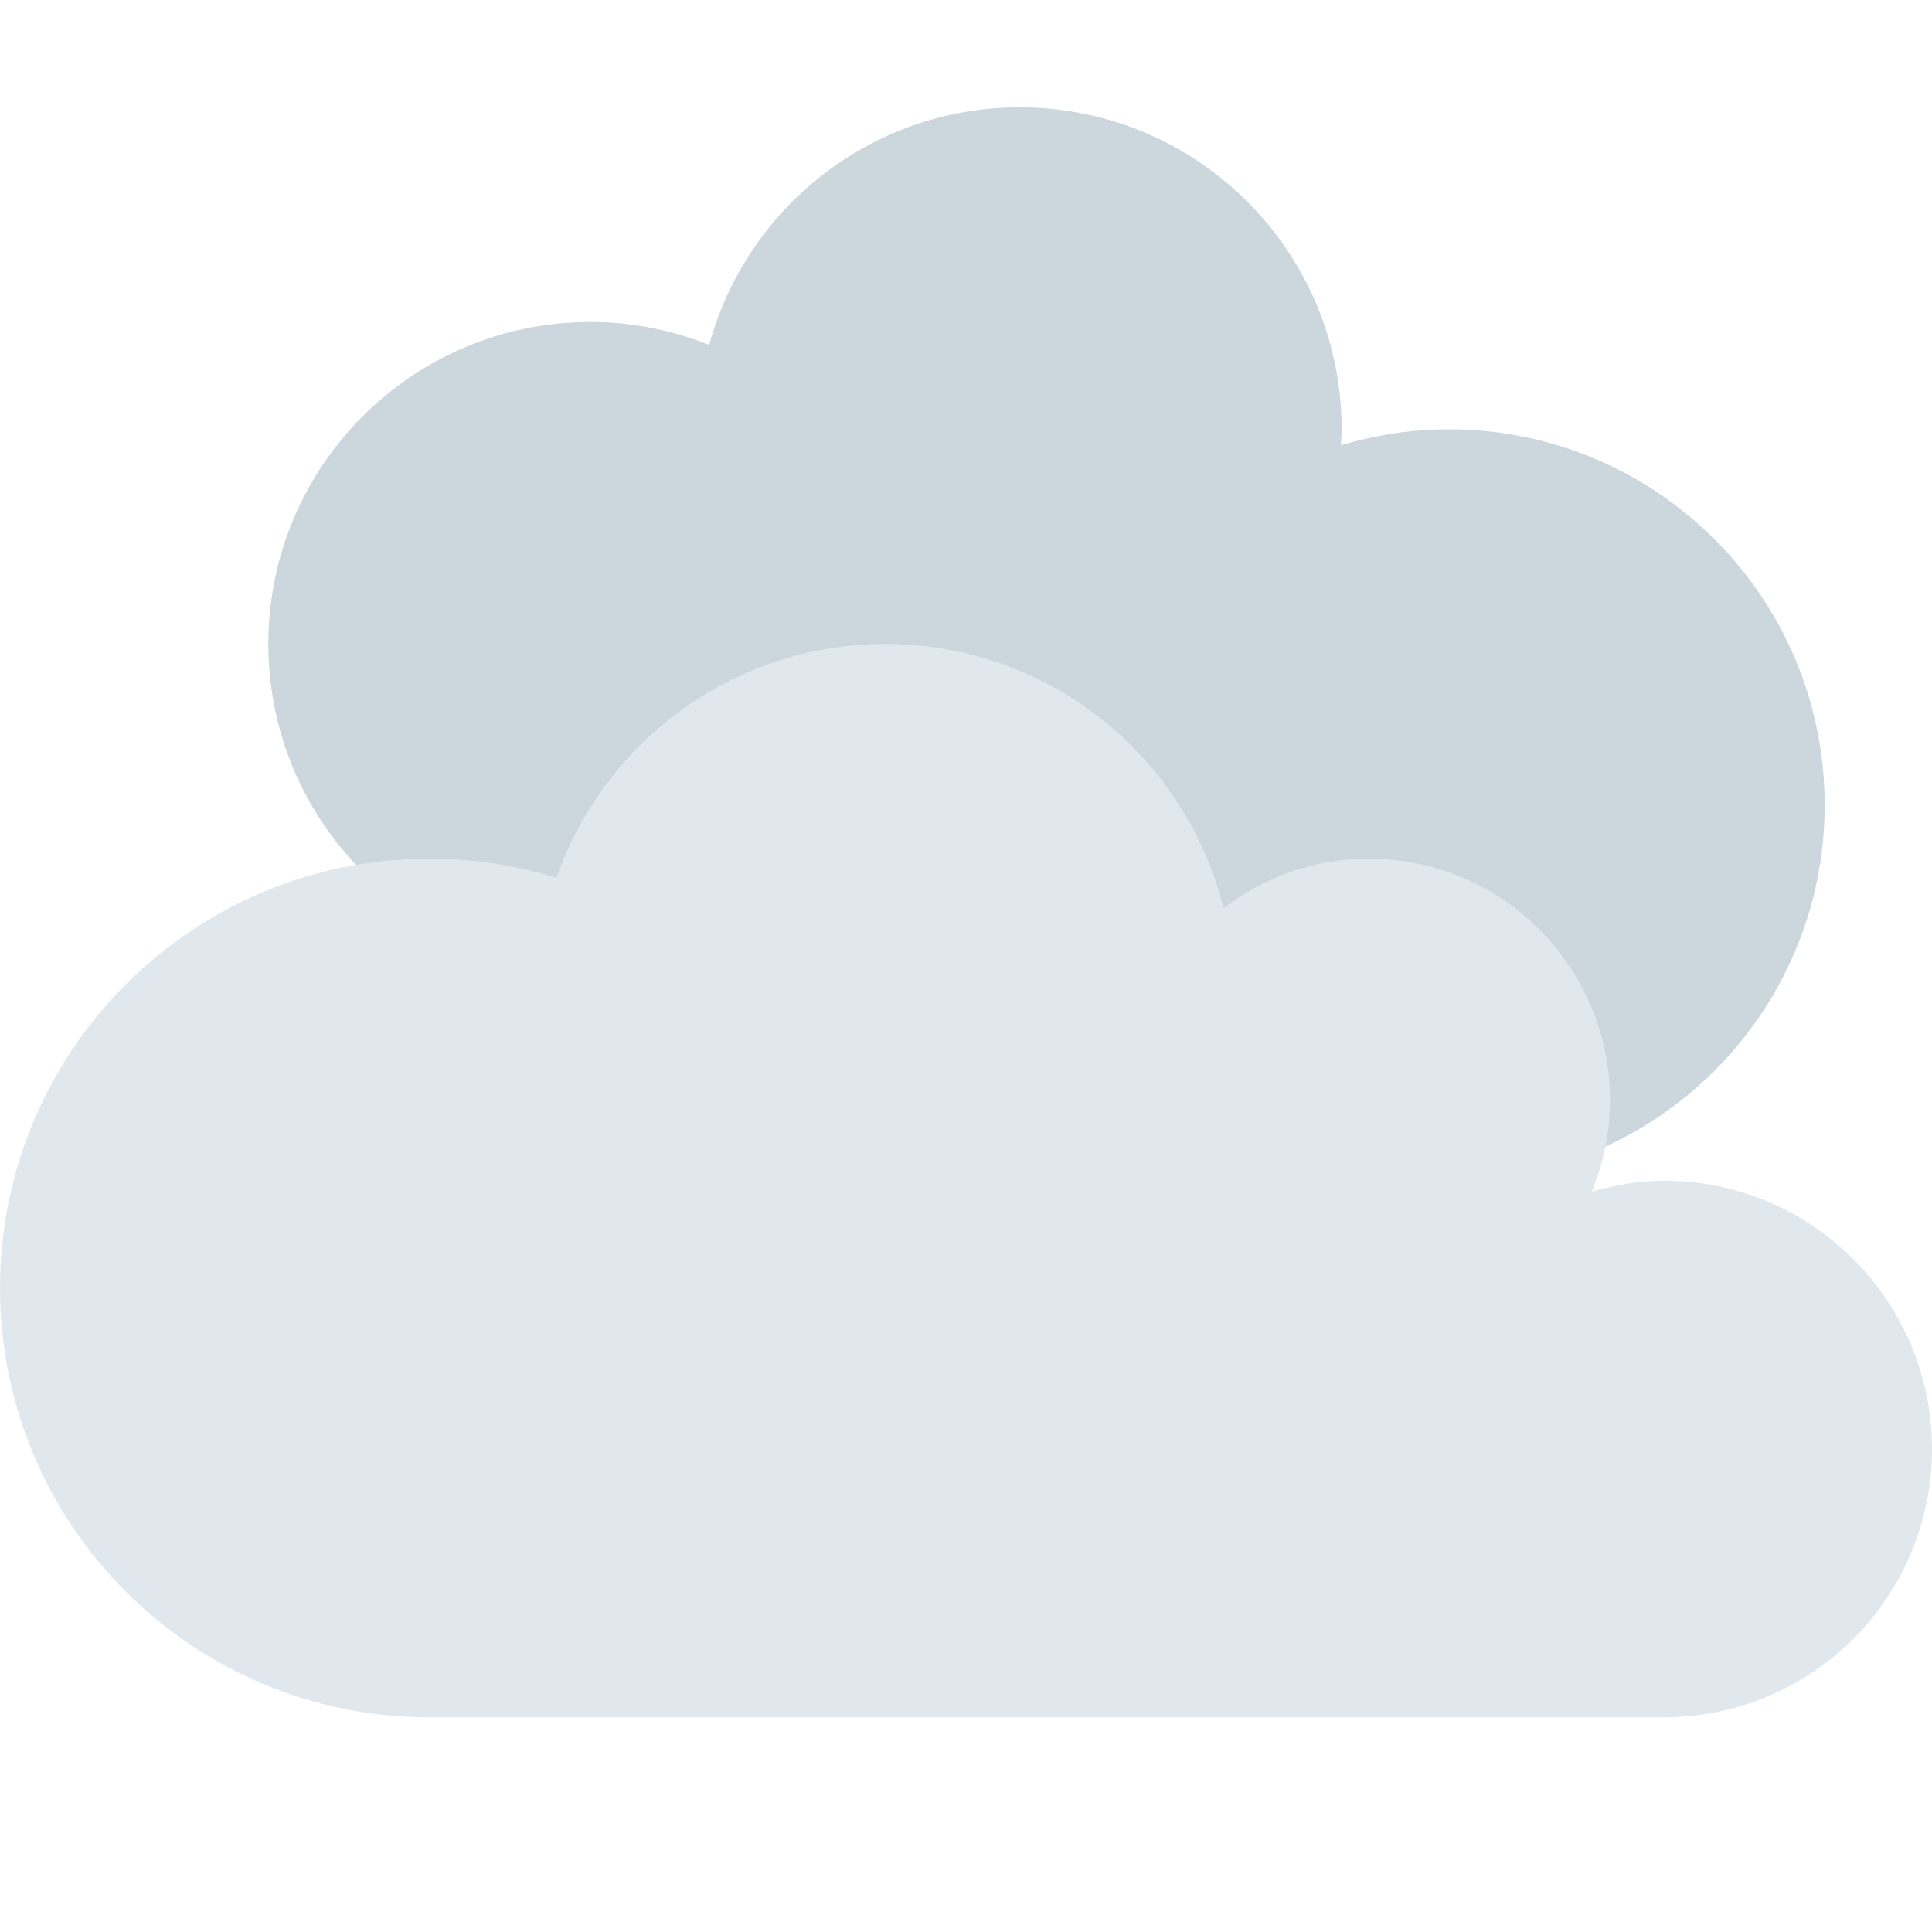
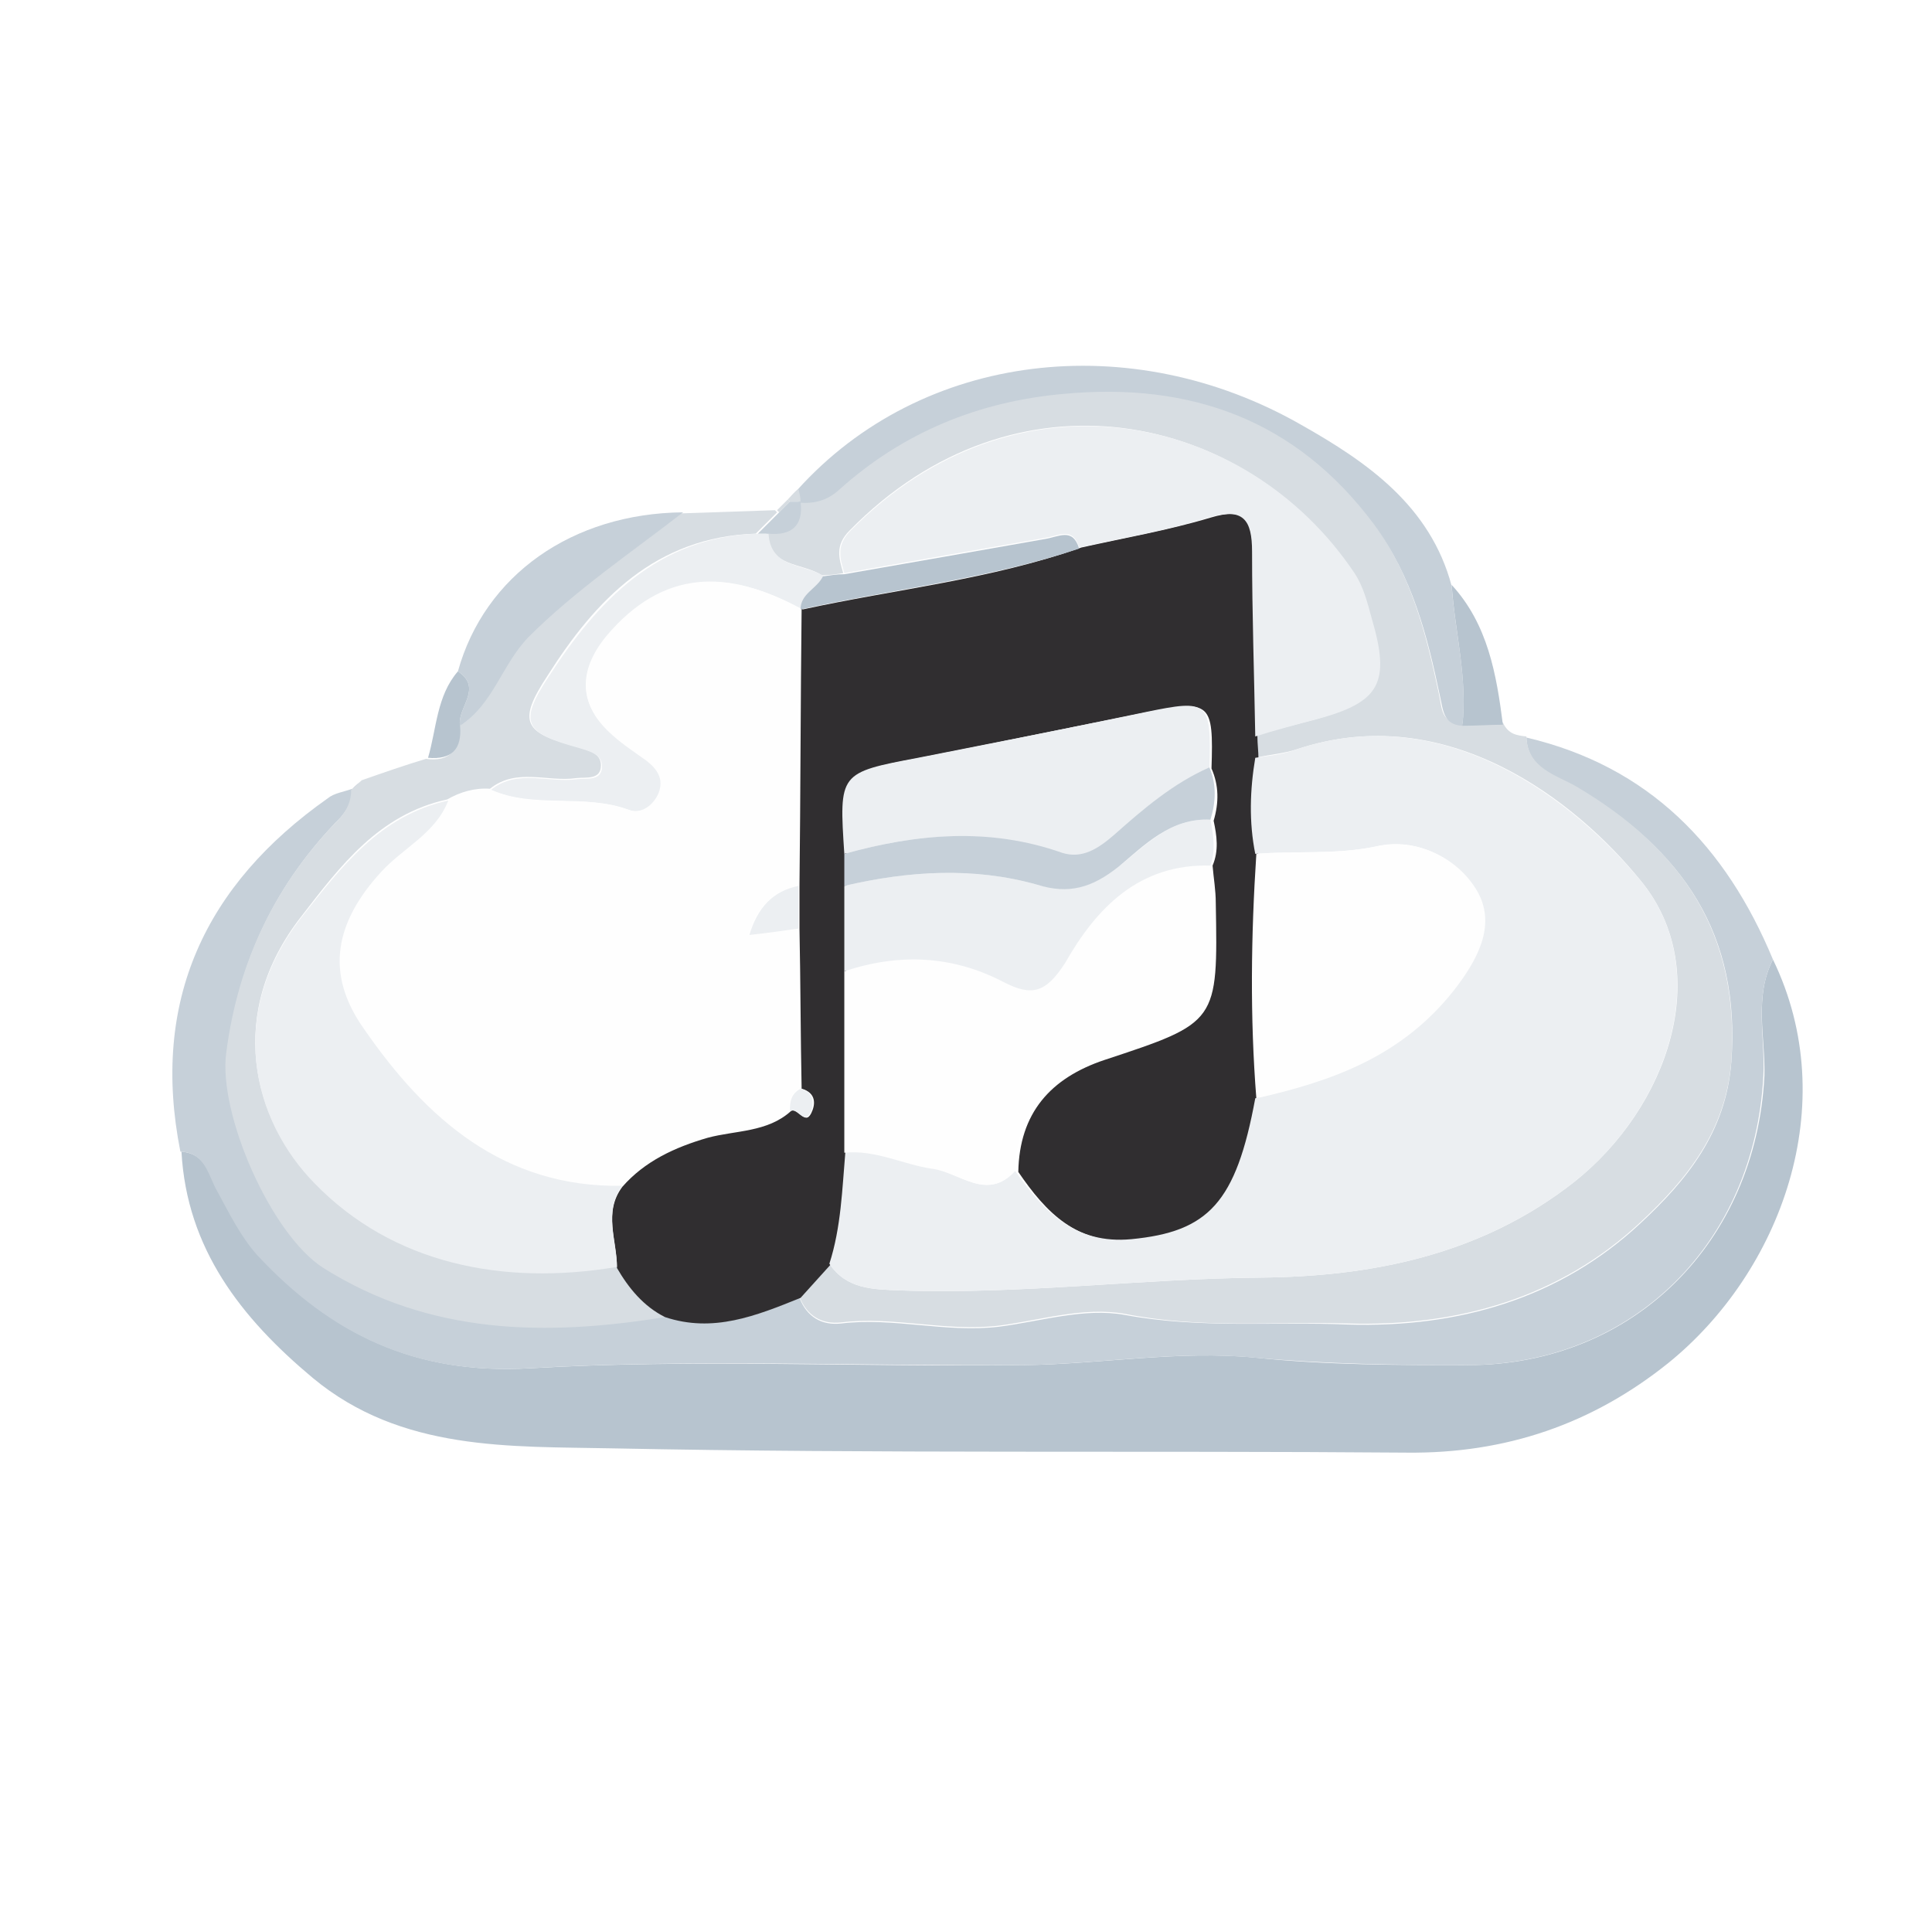
- <svg xmlns="http://www.w3.org/2000/svg" viewBox="0 0 36 36">
-   <path fill="#CCD6DD" d="M27 8c-.701 0-1.377.106-2.015.298.005-.1.015-.197.015-.298 0-3.313-2.687-6-6-6-2.769 0-5.093 1.878-5.785 4.427C12.529 6.154 11.783 6 11 6c-3.314 0-6 2.686-6 6 0 3.312 2.686 6 6 6 2.769 0 5.093-1.878 5.785-4.428.686.273 1.432.428 2.215.428.375 0 .74-.039 1.096-.104-.058.36-.096.727-.096 1.104 0 3.865 3.135 7 7 7s7-3.135 7-7c0-3.866-3.135-7-7-7z" />
-   <path fill="#E1E8ED" d="M31 22c-.467 0-.91.085-1.339.204.216-.526.339-1.1.339-1.704 0-2.485-2.015-4.5-4.5-4.5-1.019 0-1.947.351-2.701.921C22.093 14.096 19.544 12 16.5 12c-2.838 0-5.245 1.822-6.131 4.357C9.621 16.125 8.825 16 8 16c-4.418 0-8 3.582-8 8 0 4.419 3.582 8 8 8h23c2.762 0 5-2.238 5-5s-2.238-5-5-5z" />
+ <svg xmlns="http://www.w3.org/2000/svg" version="1.1" id="Layer_1" x="0px" y="0px" width="181px" height="179px" viewBox="0 0 181 179" style="enable-background:new 0 0 181 179;" xml:space="preserve">
+   <style type="text/css">
+ 	.st0{fill:#B7C4CF;}
+ 	.st1{fill:#C6D0D9;}
+ 	.st2{fill:#D7DDE2;}
+ 	.st3{fill:#302E30;}
+ 	.st4{fill:#ECEFF2;}
+ 	.st5{fill:#FEFEFE;}
+ </style>
+   <path class="st0" d="M166.1,89.9c6.6,13.6,0.7,29.3-9.8,37.8c-7.1,5.7-15.2,8.5-24.5,8.4c-24.8-0.2-49.6,0.1-74.4-0.4  c-9.6-0.2-19.8,0.3-28.1-6.6c-6.7-5.6-11.8-12.1-12.3-21.2c2.4,0.2,2.6,2.3,3.5,3.8c1.2,2,2.1,4.1,3.7,5.9  c6.9,7.4,14.7,11.2,25.4,10.6c15.4-0.9,31-0.1,46.4-0.3c7.2-0.1,14.5-1.4,21.6-0.7c6.7,0.7,13.3,0.7,19.9,0.7  c15.6,0,27-11.6,27.8-27.1C165.4,97.2,164.3,93.4,166.1,89.9z" />
+   <path class="st1" d="M166.1,89.9c-1.8,3.5-0.7,7.3-0.9,10.9c-0.8,15.6-12.2,27.1-27.8,27.1c-6.6,0-13.2-0.1-19.9-0.7  c-7.1-0.7-14.4,0.6-21.6,0.7c-15.5,0.1-31-0.6-46.4,0.3c-10.7,0.6-18.5-3.2-25.4-10.6c-1.6-1.8-2.6-3.9-3.7-5.9  c-0.9-1.5-1.1-3.7-3.5-3.8c-2.8-14.1,2.3-25,13.8-33.1c0.6-0.5,1.5-0.6,2.3-0.9c0,1.1-0.4,1.9-1.1,2.7c-6,6.1-9.5,13.3-10.6,21.9  c-0.8,5.7,4.2,17.1,9.1,20.2c10,6.3,20.8,6.4,32,4.6c4.5,1.6,8.5-0.1,12.5-1.7c0.7,1.8,2.1,2.6,3.9,2.4c4.9-0.6,9.8,0.9,14.8,0.3  c3.9-0.5,8-1.8,11.8-1.1c7,1.3,13.9,0.6,20.9,0.9c10.3,0.3,19.8-2.4,27.4-9.5c4.3-4,8-8.5,8.5-15.1c0.9-12-4.6-19.9-14.5-25.7  c-1.8-1.1-4.6-1.7-4.7-4.7C154.5,71.8,161.7,79.3,166.1,89.9z" />
+   <path class="st2" d="M143,69c0.1,3,2.8,3.6,4.7,4.7c9.8,5.8,15.3,13.7,14.5,25.7c-0.5,6.6-4.2,11.1-8.5,15.1  c-7.6,7.1-17.1,9.8-27.4,9.5c-7-0.2-13.9,0.5-20.9-0.9c-3.9-0.7-7.9,0.6-11.8,1.1c-5,0.6-9.9-0.9-14.8-0.3c-1.8,0.2-3.2-0.6-3.9-2.4  c0.9-1,1.9-2.1,2.8-3.1c1.6,2.4,4.1,2.4,6.6,2.5c11.3,0.4,22.5-1.1,33.8-1.2c10.4-0.1,20.6-2.1,29.3-8.9c8.9-7,13.3-19.8,6.3-28.3  c-6-7.4-18.1-17-32.2-12.3c-1.2,0.4-2.6,0.5-3.9,0.8c0-0.7-0.1-1.4-0.1-2.1c1.9-0.5,3.8-1,5.7-1.5c5.9-1.6,6.9-3.4,5.2-9.5  c-0.4-1.4-0.8-3-1.6-4.2c-10.1-15.1-31.7-19.8-47.2-4c-1.4,1.4-1,2.6-0.6,4c-0.7,0.1-1.3,0.2-2,0.2c-1.8-1.2-5-0.7-5.2-4  c2.2,0.1,3.3-0.7,3-3l0,0c1.4,0.1,2.6-0.2,3.7-1.2c6-5.4,13-8.3,21.1-9c11.8-1,21.7,2.4,29,12.2c3.6,4.9,5,10.4,6.2,16.1  c0.3,1.4,0.2,2.7,2.1,2.8c1.3,0,2.6-0.1,3.9-0.1C141.3,68.8,142.1,68.9,143,69z" />
+   <path class="st2" d="M62.3,123.4c-11.1,1.8-22,1.7-32-4.6c-4.9-3.1-9.9-14.5-9.1-20.2c1.1-8.5,4.6-15.8,10.6-21.9  c0.7-0.8,1.1-1.6,1.1-2.7c0,0,0,0,0,0c0.3-0.3,0.7-0.6,1-0.9c2-0.7,4-1.4,6-2c2.2,0.3,3.2-0.8,3-3c3.2-1.9,3.9-5.7,6.4-8.3  c4.5-4.5,9.6-7.9,14.5-11.7c2.9-0.1,5.9-0.2,8.8-0.3c0,0,0.2,0.2,0.2,0.2c-0.7,0.7-1.3,1.3-2,2c-9.4,0.3-15,6.2-19.5,13.3  c-2.9,4.4-2.2,5.4,2.9,6.7c1,0.3,2.1,0.6,2.1,1.7c0,1.4-1.4,1.1-2.3,1.2c-2.7,0.4-5.6-1-8.1,1c-1.4-0.1-2.8,0.3-4,1  c-6.4,1.4-10,6.2-13.7,11c-7,9-4.6,18.9,1.3,24.9c7.3,7.5,17.6,9.6,28.3,7.8C58.9,120.7,60.3,122.3,62.3,123.4z" />
+   <path class="st1" d="M137,68c-1.8-0.1-1.8-1.5-2.1-2.8c-1.2-5.7-2.6-11.2-6.2-16.1c-7.3-9.8-17.2-13.3-29-12.2  c-8,0.7-15.1,3.6-21.1,9c-1.1,1-2.3,1.3-3.7,1.2c-0.1-0.4-0.2-0.8-0.2-1.2c11.7-13,31.3-15.2,47.2-6.1c6.2,3.5,12.1,7.6,14.1,15.1  C136.3,59.2,137.5,63.5,137,68z" />
+   <path class="st1" d="M64,48c-4.9,3.8-10.1,7.3-14.5,11.7c-2.5,2.6-3.3,6.3-6.4,8.3c-0.3-1.7,2.2-3.5-0.2-5.1  C45.4,53.9,53.6,48.1,64,48z" />
+   <path class="st0" d="M137,68c0.5-4.5-0.7-8.8-1-13.2c3.4,3.7,4.2,8.4,4.8,13.1C139.6,67.9,138.3,68,137,68z" />
+   <path class="st0" d="M42.9,62.9c2.4,1.6-0.1,3.4,0.2,5.1c0.2,2.2-0.8,3.2-3,3C40.9,68.3,40.9,65.2,42.9,62.9z" />
+   <path class="st1" d="M34,73c-0.3,0.3-0.7,0.6-1,0.9C33.3,73.7,33.6,73.4,34,73z" />
+   <path class="st2" d="M72.8,47.8c0.3-0.3,0.7-0.7,1-1c0,0,0.2,0.2,0.2,0.2c-0.3,0.3-0.7,0.7-1,1L72.8,47.8z" />
+   <path class="st2" d="M74.8,45.8c0.1,0.4,0.2,0.8,0.2,1.2c0,0,0,0,0,0c-0.3,0-0.7,0-1,0c0,0-0.2-0.2-0.2-0.2  C74.1,46.5,74.4,46.1,74.8,45.8z" />
+   <path class="st3" d="M62.3,123.4c-2-1-3.4-2.7-4.5-4.6c0-2.5-1.3-5.2,0.5-7.6c2.1-2.4,4.9-3.7,8-4.6c2.6-0.7,5.6-0.5,7.8-2.5  c0.7-0.4,1.3,1.4,1.9,0.2c0.4-0.8,0.5-1.9-0.9-2.3c-0.1-5-0.1-10-0.2-15c0-1.3,0-2.7,0-4c0.1-8.7,0.1-17.3,0.2-26l0.1,0.1  c8.7-1.9,17.6-2.8,26.1-5.8c4-0.9,8.1-1.6,12.1-2.8c3.3-1,4.1,0.2,4.1,3.2c0,5.8,0.2,11.5,0.3,17.3c0,0.7,0.1,1.4,0.1,2.1  c-0.5,3-0.7,6,0,9c-0.5,7.6-0.6,15.3,0,22.9c-1.8,9.8-4.4,12.5-11.6,13.2c-5.4,0.5-8.3-2.6-10.9-6.4c0.1-5.5,3-8.8,8.1-10.5  c10.6-3.5,10.6-3.5,10.4-14.7c0-1.2-0.2-2.3-0.3-3.5c0.6-1.4,0.4-2.8,0.1-4.2c0.5-1.7,0.5-3.3-0.2-4.9c0.2-6.2-0.1-6.4-5.9-5.3  c-7.1,1.4-14.3,2.9-21.4,4.3c-7.4,1.4-7.4,1.4-6.9,9c0,1,0,2,0,3c0,2.7,0,5.3,0,8c0,5.7,0,11.3,0,17c-0.3,3.5-0.4,7.1-1.5,10.5  c-0.9,1-1.9,2.1-2.8,3.1C70.8,123.3,66.8,124.9,62.3,123.4z" />
+   <path class="st4" d="M95.1,109.7c2.7,3.8,5.6,6.9,10.9,6.4c7.2-0.7,9.8-3.4,11.6-13.2c7.1-1.6,13.6-4,18.5-10.1  c2.5-3.2,3.9-6.3,2.2-9.3c-1.8-3.1-5.6-5.1-9.4-4.2c-3.8,0.8-7.6,0.4-11.3,0.7c-0.6-3-0.5-6,0-9c1.3-0.2,2.6-0.3,3.9-0.8  c14.1-4.7,26.1,5,32.2,12.3c7,8.5,2.5,21.4-6.3,28.3c-8.7,6.8-18.9,8.8-29.3,8.9c-11.3,0.1-22.5,1.6-33.8,1.2  c-2.5-0.1-5-0.1-6.6-2.5c1.1-3.4,1.2-7,1.5-10.5c2.9-0.3,5.5,1.1,8.2,1.5C89.9,109.9,92.5,112.6,95.1,109.7z" />
+   <path class="st4" d="M117.6,69c-0.1-5.8-0.3-11.5-0.3-17.3c0-3-0.8-4.2-4.1-3.2c-3.9,1.2-8,1.9-12.1,2.8c-0.6-2-1.9-1.1-3.2-0.9  c-6.3,1.1-12.6,2.2-18.8,3.3c-0.4-1.4-0.8-2.6,0.6-4c15.5-15.7,37.1-11.1,47.2,4c0.8,1.2,1.2,2.7,1.6,4.2c1.8,6.1,0.8,7.9-5.2,9.5  C121.4,67.9,119.5,68.4,117.6,69z" />
+   <path class="st4" d="M46,74c2.5-2,5.4-0.6,8.1-1c0.9-0.1,2.3,0.2,2.3-1.2c0-1.1-1.1-1.4-2.1-1.7c-5.1-1.4-5.8-2.3-2.9-6.7  C56,56.3,61.6,50.3,71,50c0.3,0,0.6,0,1,0c0.2,3.3,3.4,2.8,5.2,4c-0.5,1.1-2.1,1.5-2.1,3.1c0,0-0.1-0.1-0.1-0.1  c-6.7-3.6-12.8-3.7-18.1,2.6c-2.8,3.3-2.7,6.6,0.6,9.3c1,0.9,2.1,1.6,3.2,2.4c1.1,0.8,1.6,1.7,1.1,3c-0.5,1.2-1.7,2-2.8,1.6  C54.7,74.3,50.1,75.8,46,74z" />
+   <path class="st0" d="M75,57.1c0-1.5,1.5-1.9,2.1-3.1c0.7-0.1,1.3-0.2,2-0.2c6.3-1.1,12.6-2.2,18.8-3.3c1.3-0.2,2.6-1.1,3.2,0.9  C92.7,54.2,83.7,55.2,75,57.1z" />
+   <path class="st1" d="M72,50c-0.3,0-0.6,0-1,0c0.7-0.7,1.3-1.3,2-2c0.3-0.3,0.7-0.7,1-1c0.3,0,0.7,0,1,0C75.3,49.3,74.1,50.2,72,50z" />
+   <path class="st5" d="M46,74c4.1,1.9,8.7,0.3,12.9,1.9c1.1,0.4,2.3-0.4,2.8-1.6c0.5-1.3-0.1-2.2-1.1-3c-1.1-0.8-2.2-1.5-3.2-2.4  c-3.2-2.8-3.3-6-0.6-9.3c5.3-6.3,11.4-6.3,18.1-2.6c-0.1,8.7-0.1,17.3-0.2,26c-2.4,0.5-3.8,2-4.6,4.6c1.8-0.2,3.2-0.4,4.6-0.6  c0.1,5,0.1,10,0.2,15c-0.9,0.4-1,1.2-1,2.1c-2.2,2-5.2,1.7-7.8,2.5c-3.1,0.9-5.8,2.2-8,4.6c-11.2,0.2-18.4-6.3-24.2-14.7  c-3.6-5.2-2.7-10,1.6-14.7c2.1-2.3,5.1-3.6,6.3-6.7C43.2,74.3,44.5,73.9,46,74z" />
+   <path class="st4" d="M42,75c-1.2,3.1-4.2,4.4-6.3,6.7c-4.3,4.7-5.3,9.5-1.6,14.7c5.8,8.4,13.1,14.9,24.2,14.7  c-1.8,2.4-0.5,5.1-0.5,7.6c-10.7,1.8-21-0.3-28.3-7.8c-5.9-6-8.3-15.9-1.3-24.9C32,81.2,35.6,76.4,42,75z" />
+   <path class="st5" d="M95.1,109.7c-2.6,2.9-5.3,0.1-7.8-0.2c-2.7-0.4-5.3-1.8-8.2-1.5c0-5.7,0-11.3,0-17c5.1-1.7,10.1-1.5,14.9,1  c2.7,1.4,4.1,1,5.8-1.9c2.9-5,7-9.2,13.6-9.1c0.1,1.2,0.3,2.3,0.3,3.5c0.2,11.2,0.1,11.2-10.4,14.7  C98.2,100.9,95.2,104.2,95.1,109.7z" />
+   <path class="st5" d="M117.7,80c3.8-0.3,7.5,0.1,11.3-0.7c3.8-0.8,7.6,1.1,9.4,4.2c1.7,3,0.3,6.1-2.2,9.3  c-4.9,6.2-11.4,8.5-18.5,10.1C117.1,95.3,117.2,87.7,117.7,80z" />
+   <path class="st4" d="M79.1,80c-0.5-7.6-0.5-7.6,6.9-9c7.1-1.4,14.3-2.8,21.4-4.3c5.8-1.2,6.1-1,5.9,5.3c-3.4,1.5-6.2,3.9-8.9,6.3  c-1.5,1.3-3,2.3-4.9,1.7C92.6,77.5,85.9,78.1,79.1,80z" />
+   <path class="st4" d="M113.4,81.1c-6.7-0.2-10.7,4-13.6,9.1C98,93,96.7,93.4,94,92c-4.8-2.5-9.8-2.7-14.9-1c0-2.7,0-5.3,0-8  c6-1.4,12.1-1.8,18.1-0.1c2.9,0.8,5.1,0.3,7.6-1.7c2.5-2,4.9-4.6,8.6-4.4C113.7,78.3,113.9,79.7,113.4,81.1z" />
+   <path class="st1" d="M113.4,76.8c-3.7-0.2-6.2,2.4-8.6,4.4c-2.5,2-4.7,2.6-7.6,1.7c-6-1.7-12.1-1.3-18.1,0.1c0-1,0-2,0-3  c6.8-1.9,13.6-2.5,20.4-0.1c1.9,0.6,3.4-0.4,4.9-1.7c2.7-2.4,5.5-4.8,8.9-6.3C114,73.5,113.9,75.2,113.4,76.8z" />
+   <path class="st4" d="M74.8,87c-1.4,0.2-2.8,0.4-4.6,0.6c0.8-2.6,2.2-4.1,4.6-4.6C74.8,84.3,74.8,85.7,74.8,87z" />
+   <path class="st4" d="M74,104.1c0-0.9,0.1-1.6,1-2.1c1.3,0.3,1.3,1.5,0.9,2.3C75.3,105.4,74.7,103.7,74,104.1z" />
</svg>
